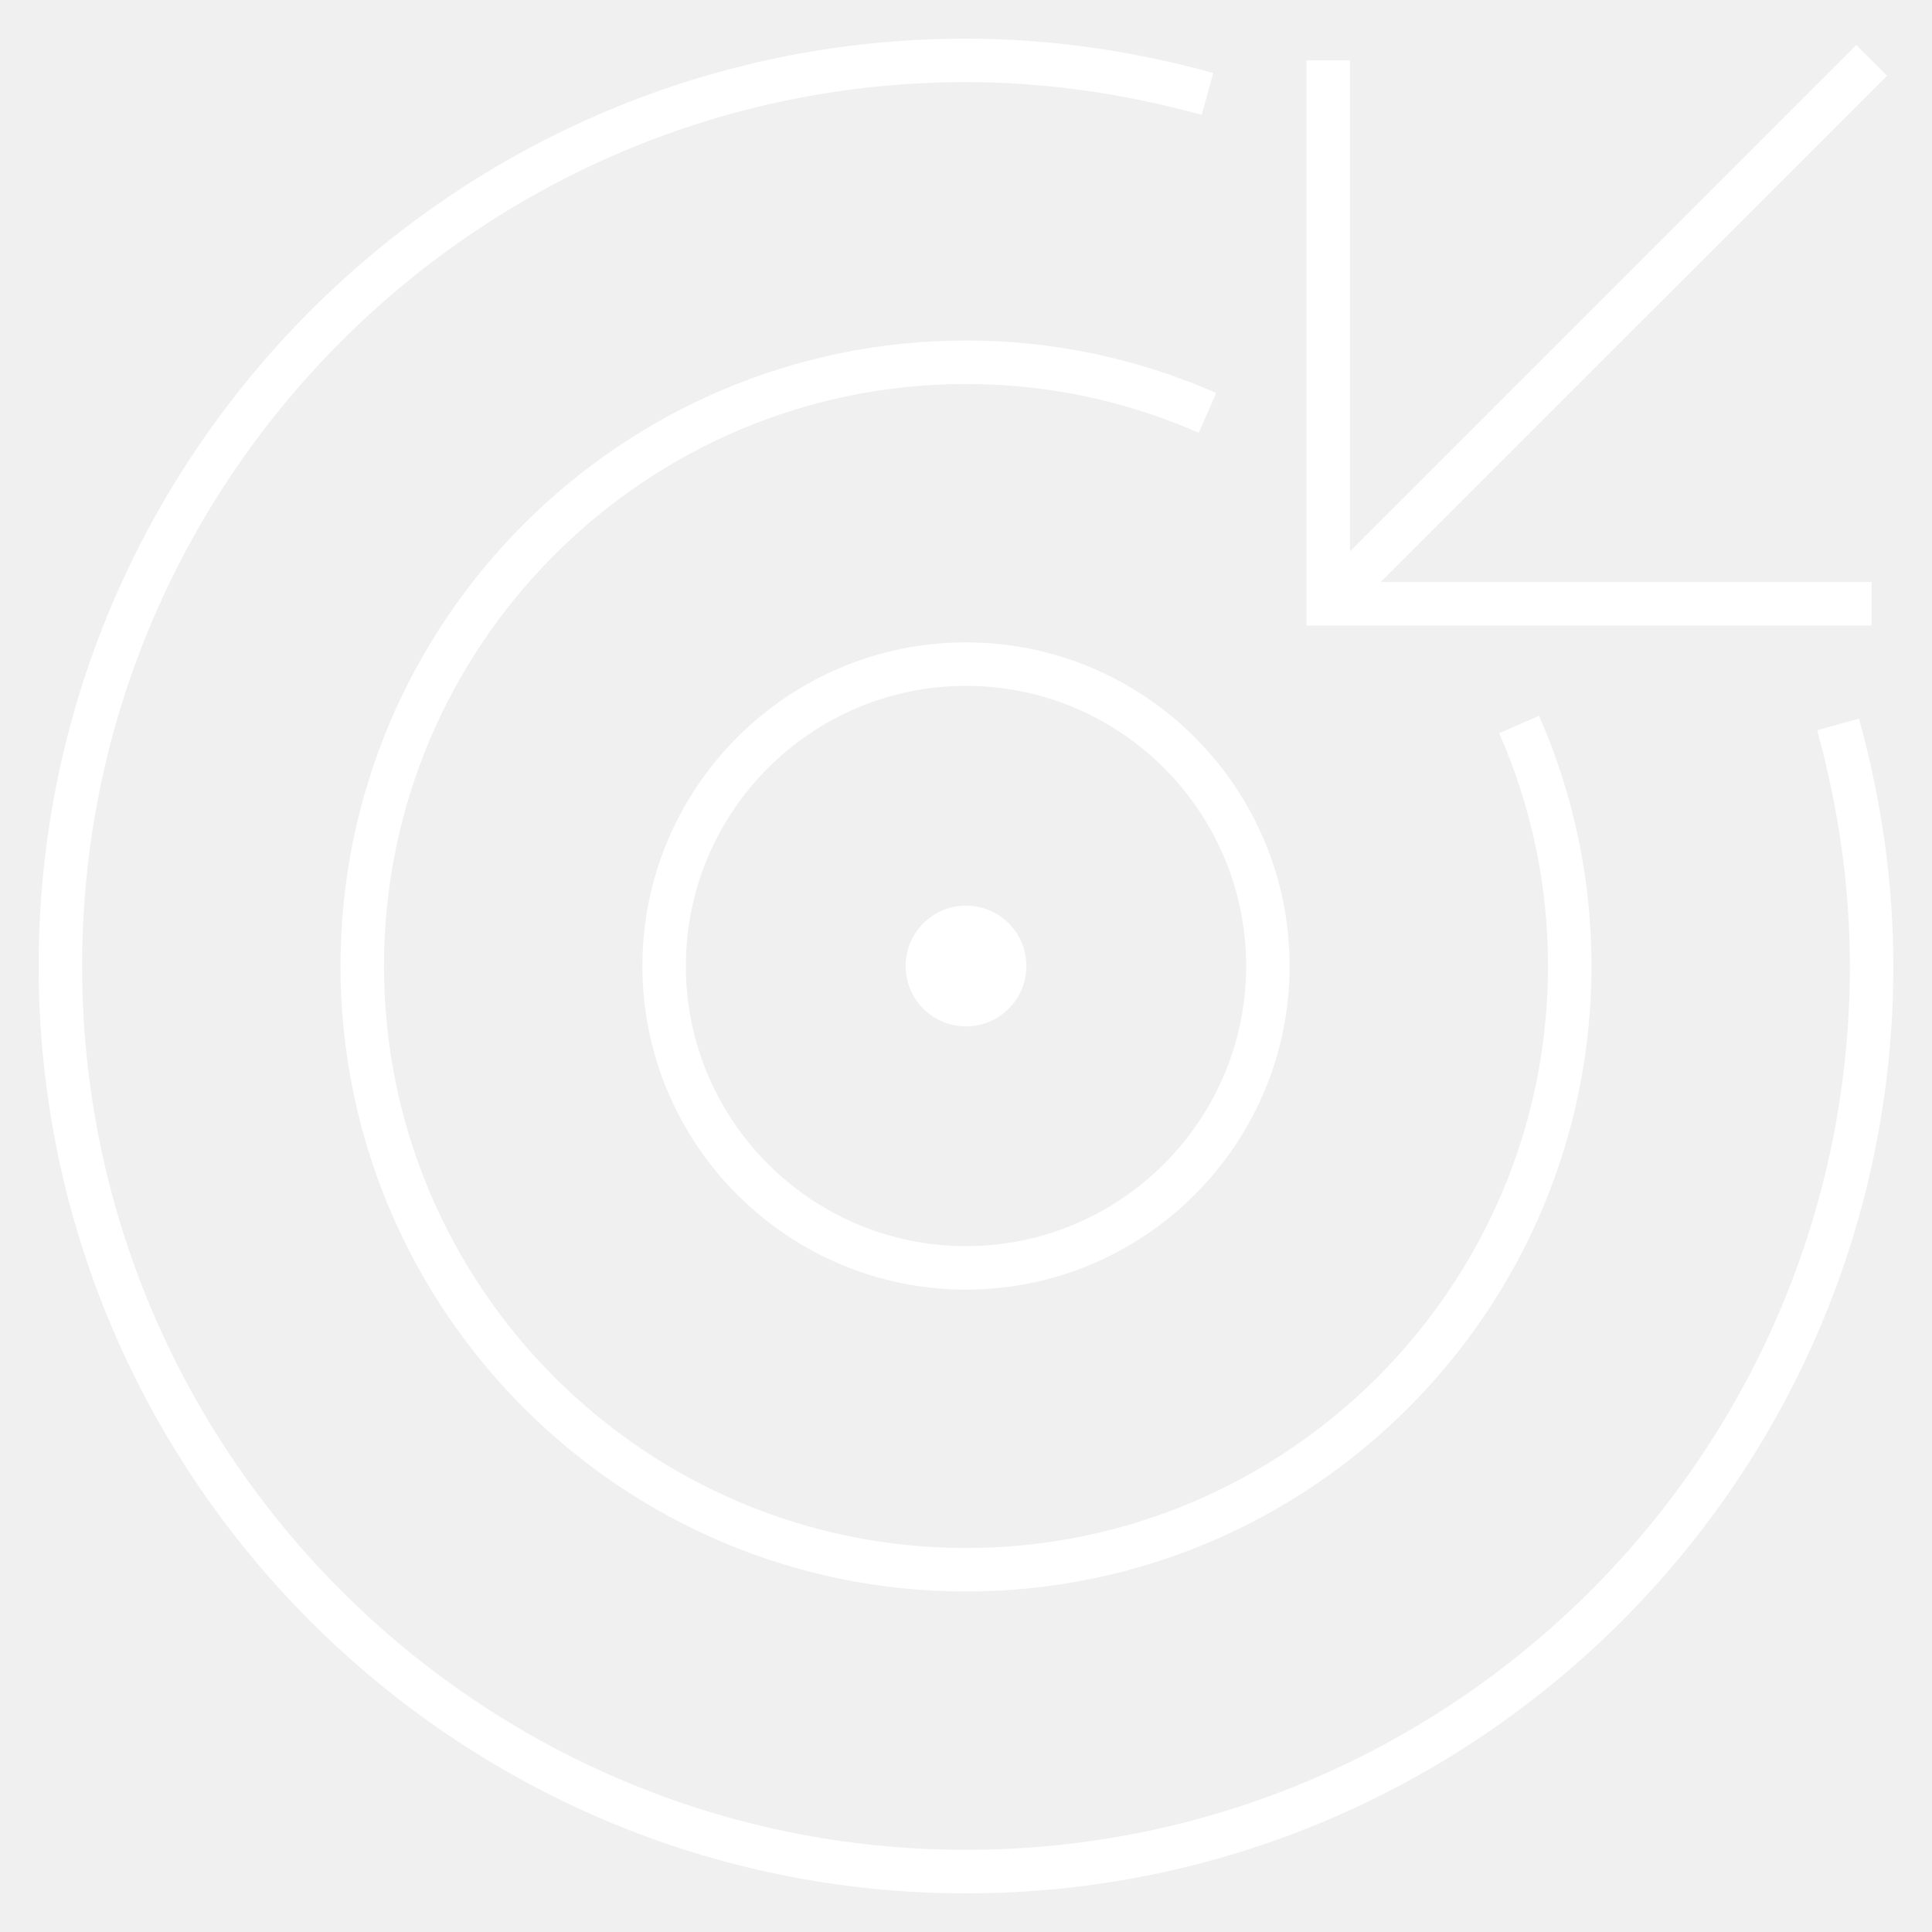
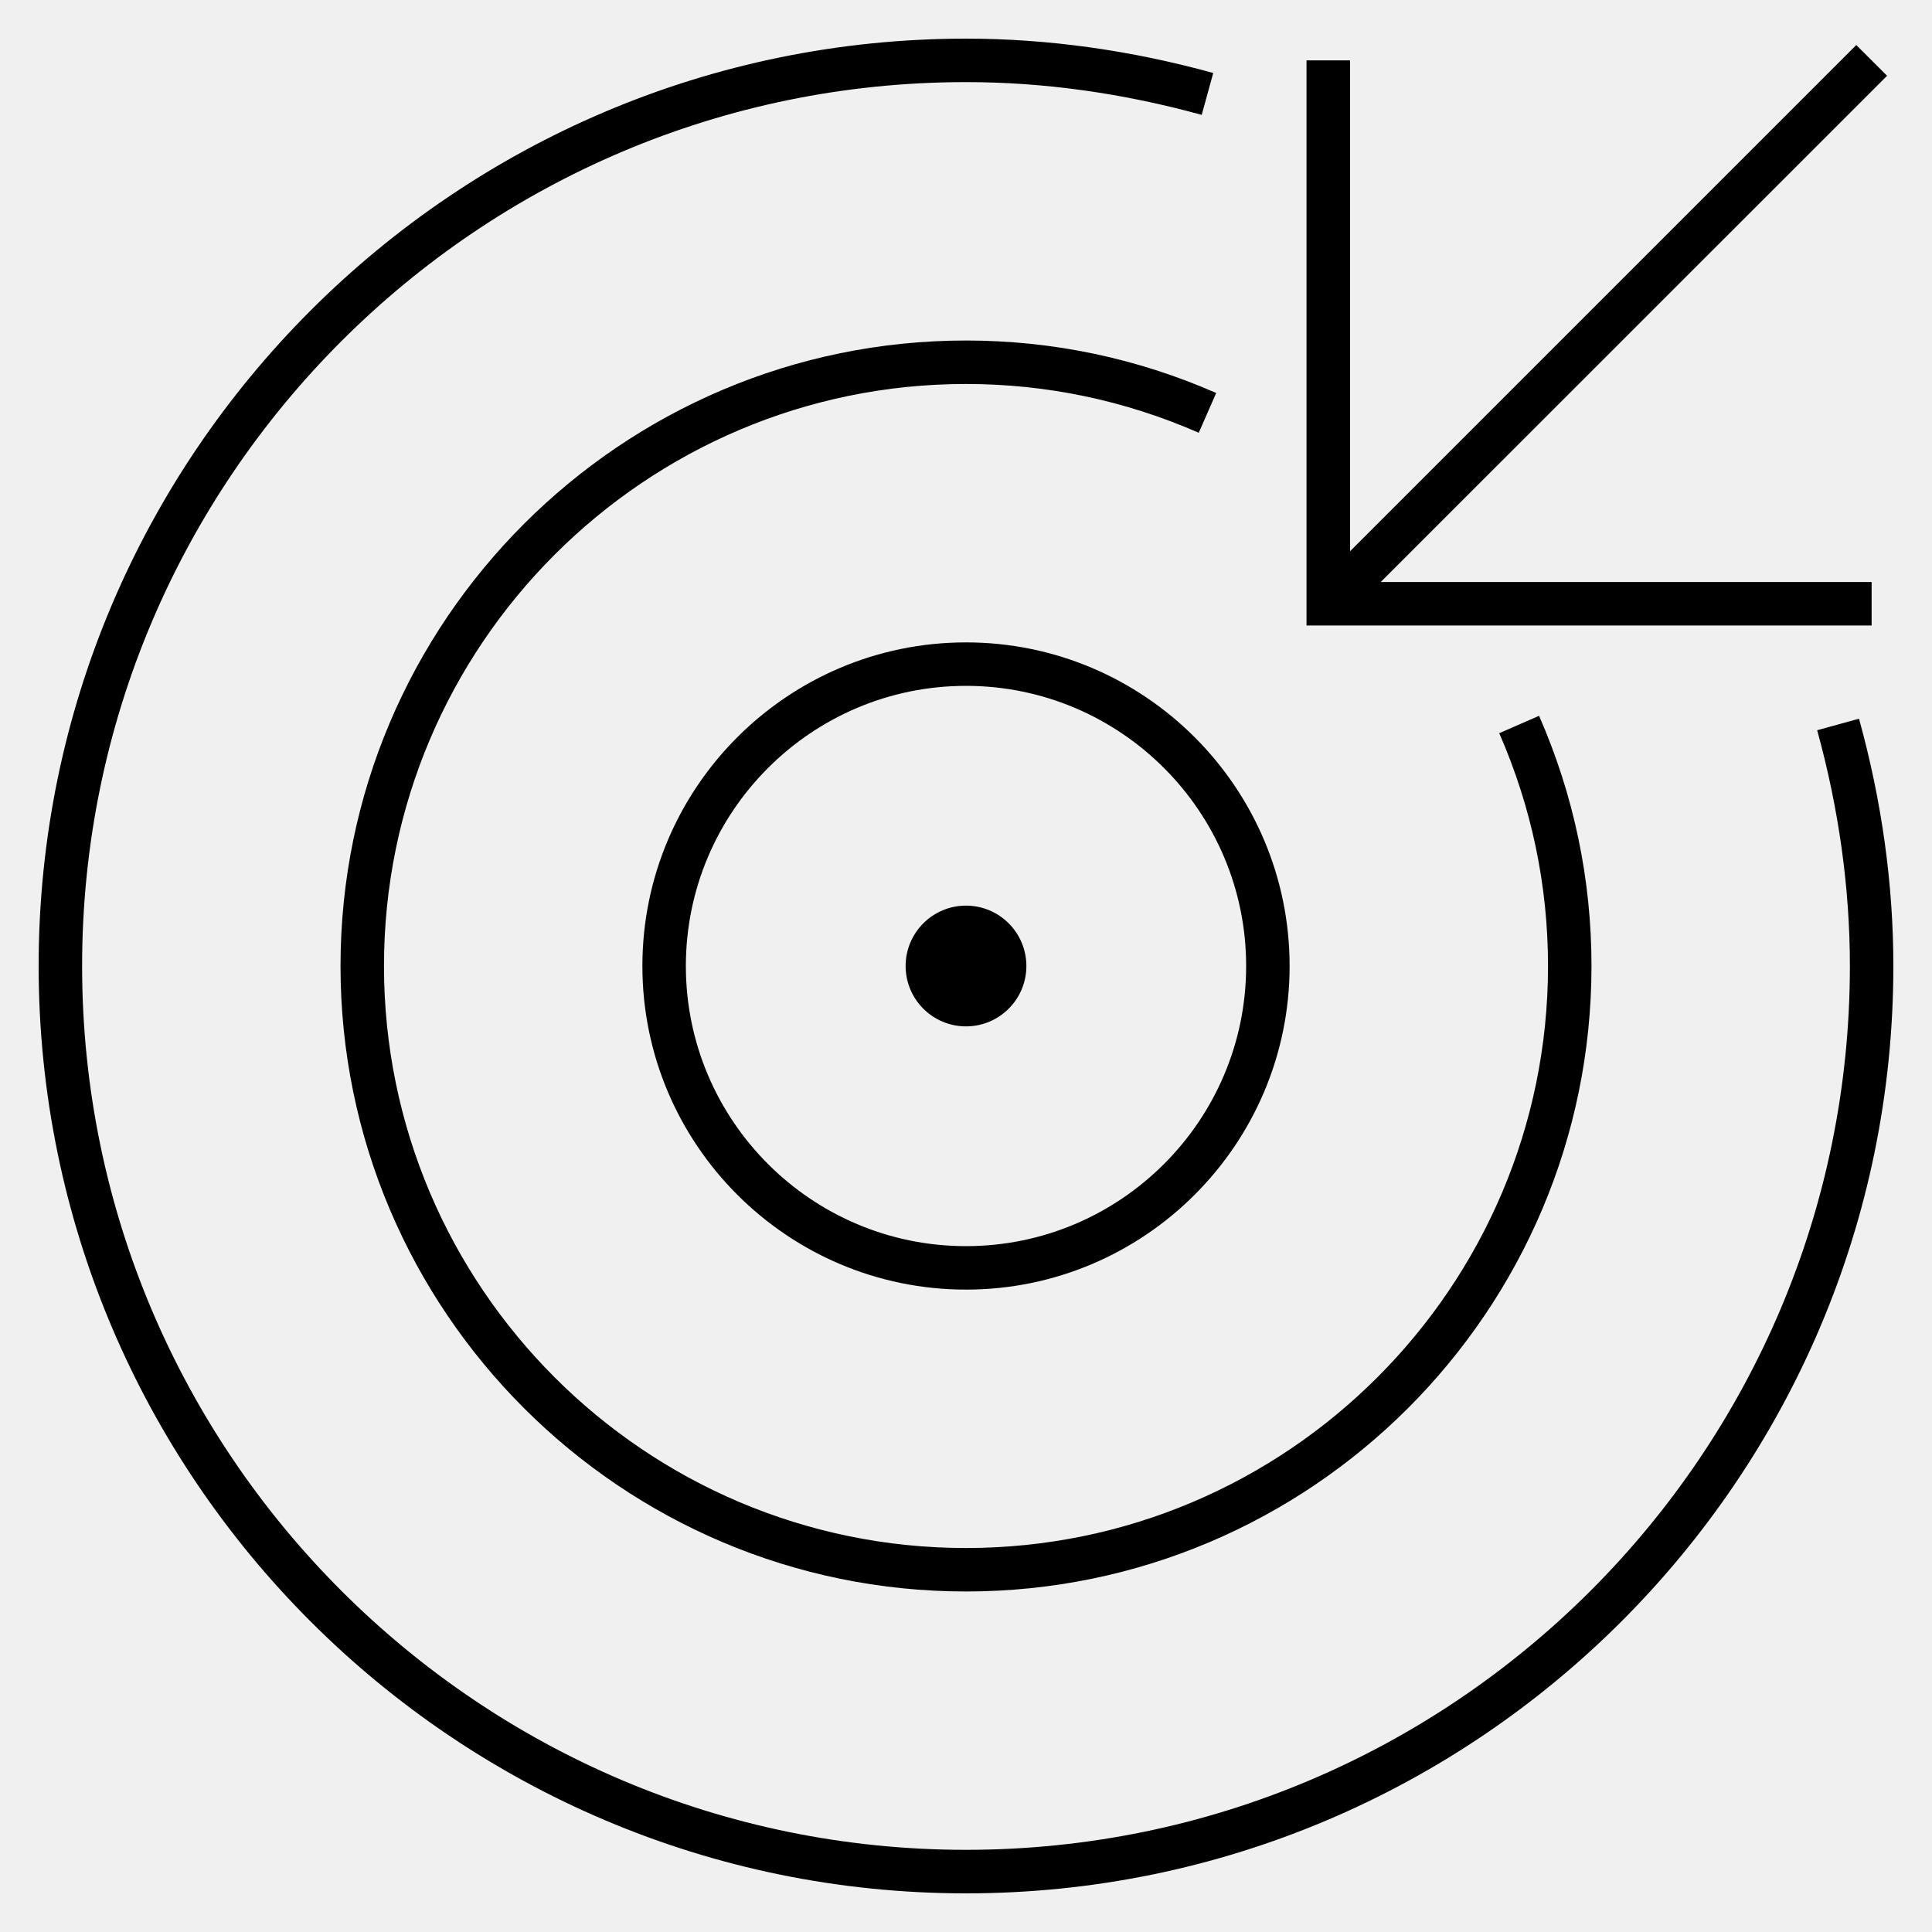
- <svg xmlns="http://www.w3.org/2000/svg" viewBox="0 0 32 32" fill="#fff">
+ <svg xmlns="http://www.w3.org/2000/svg" viewBox="0 0 32 32" fill="currentColor">
  <path d="M31,10.36h-9.36V1h0.721v8.131l8.385-8.385l0.51,0.509L22.869,9.64H31V10.36z M21.36,16 c0-2.956-2.405-5.36-5.36-5.36c-2.956,0-5.36,2.404-5.36,5.36c0,2.955,2.404,5.36,5.36,5.36C18.955,21.36,21.36,18.955,21.36,16z M20.64,16c0,2.559-2.081,4.64-4.64,4.64s-4.64-2.081-4.64-4.64s2.082-4.64,4.64-4.64S20.64,13.441,20.64,16z M31.36,16 c0-1.353-0.191-2.731-0.569-4.096l-0.693,0.191c0.359,1.303,0.542,2.616,0.542,3.904c0,8.072-6.567,14.64-14.64,14.64 C7.927,30.64,1.36,24.072,1.36,16C1.36,7.927,7.927,1.36,16,1.36c1.287,0,2.601,0.183,3.904,0.543l0.191-0.694 C18.729,0.832,17.352,0.64,16,0.64C7.53,0.64,0.64,7.53,0.64,16S7.53,31.36,16,31.36S31.36,24.47,31.36,16z M26.36,16 c0-1.433-0.292-2.828-0.868-4.144l-0.66,0.288C25.368,13.37,25.64,14.667,25.64,16c0,5.315-4.324,9.64-9.64,9.64 S6.36,21.315,6.36,16S10.685,6.36,16,6.36c1.333,0,2.631,0.272,3.855,0.808l0.289-0.659C18.827,5.932,17.434,5.64,16,5.64 C10.288,5.64,5.64,10.288,5.64,16c0,5.713,4.647,10.36,10.36,10.36S26.36,21.713,26.36,16z M16,15c-0.552,0-1,0.448-1,1s0.448,1,1,1 s1-0.448,1-1S16.552,15,16,15z" />
</svg>
